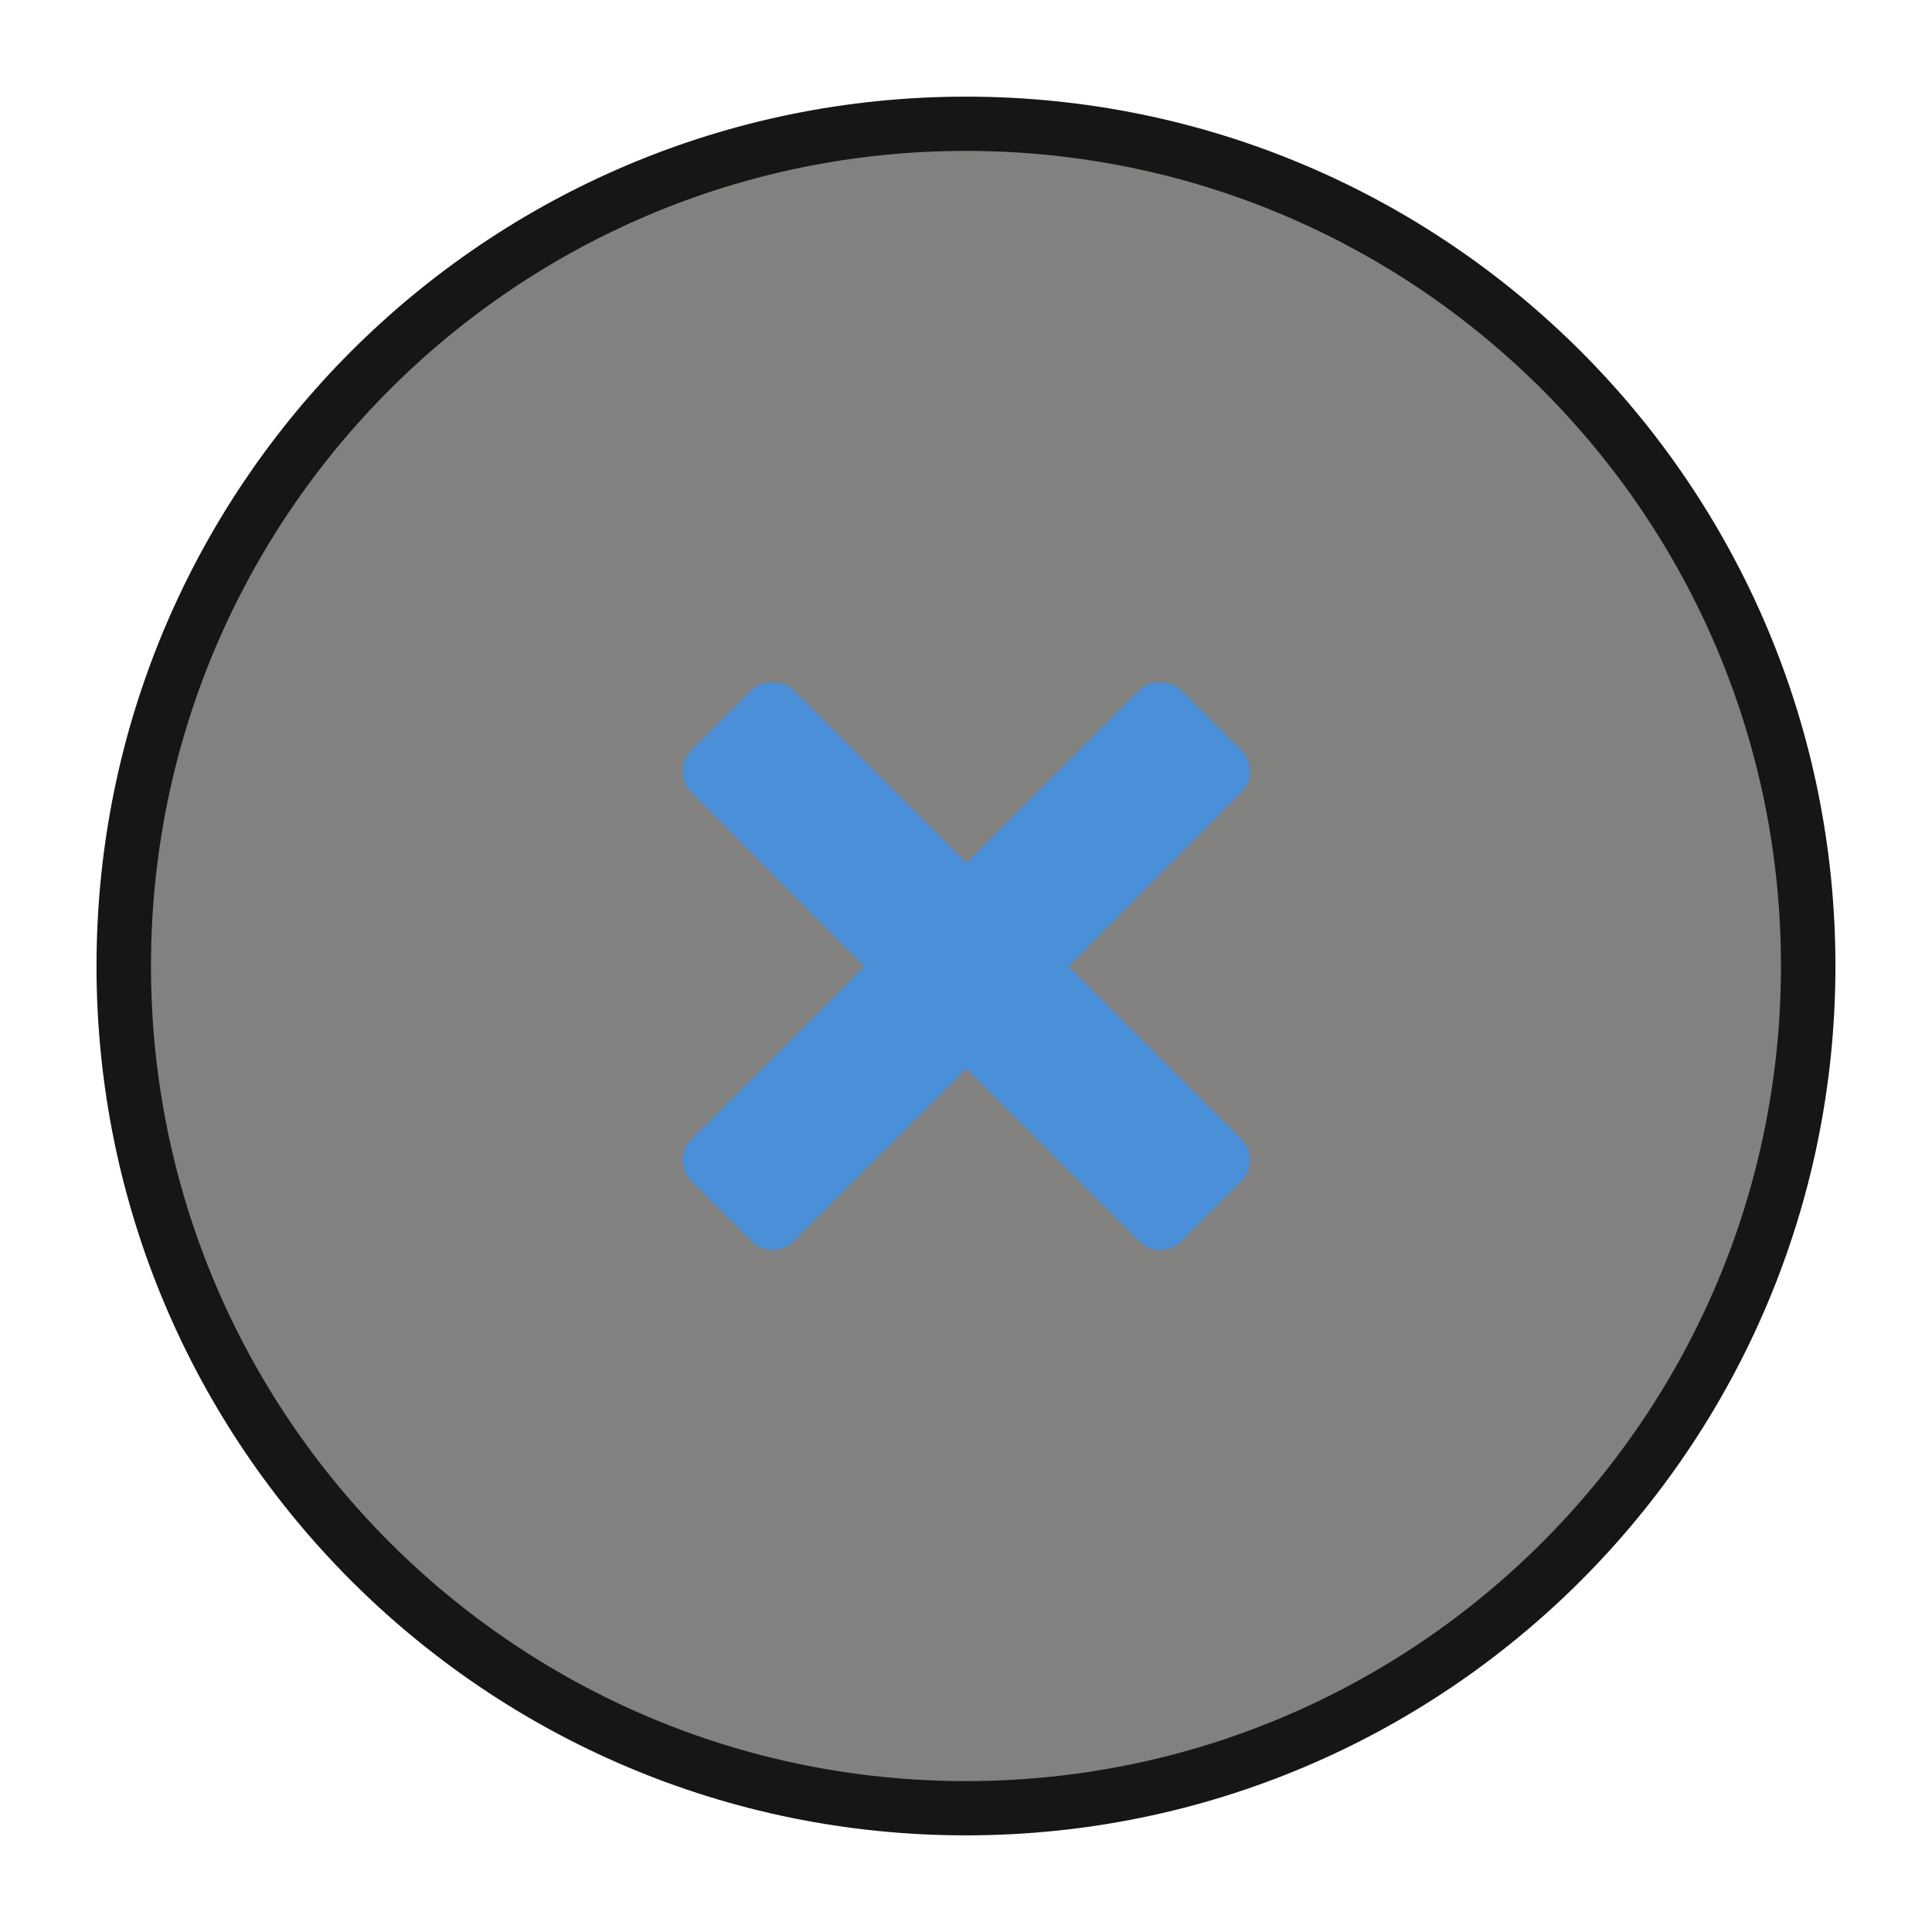
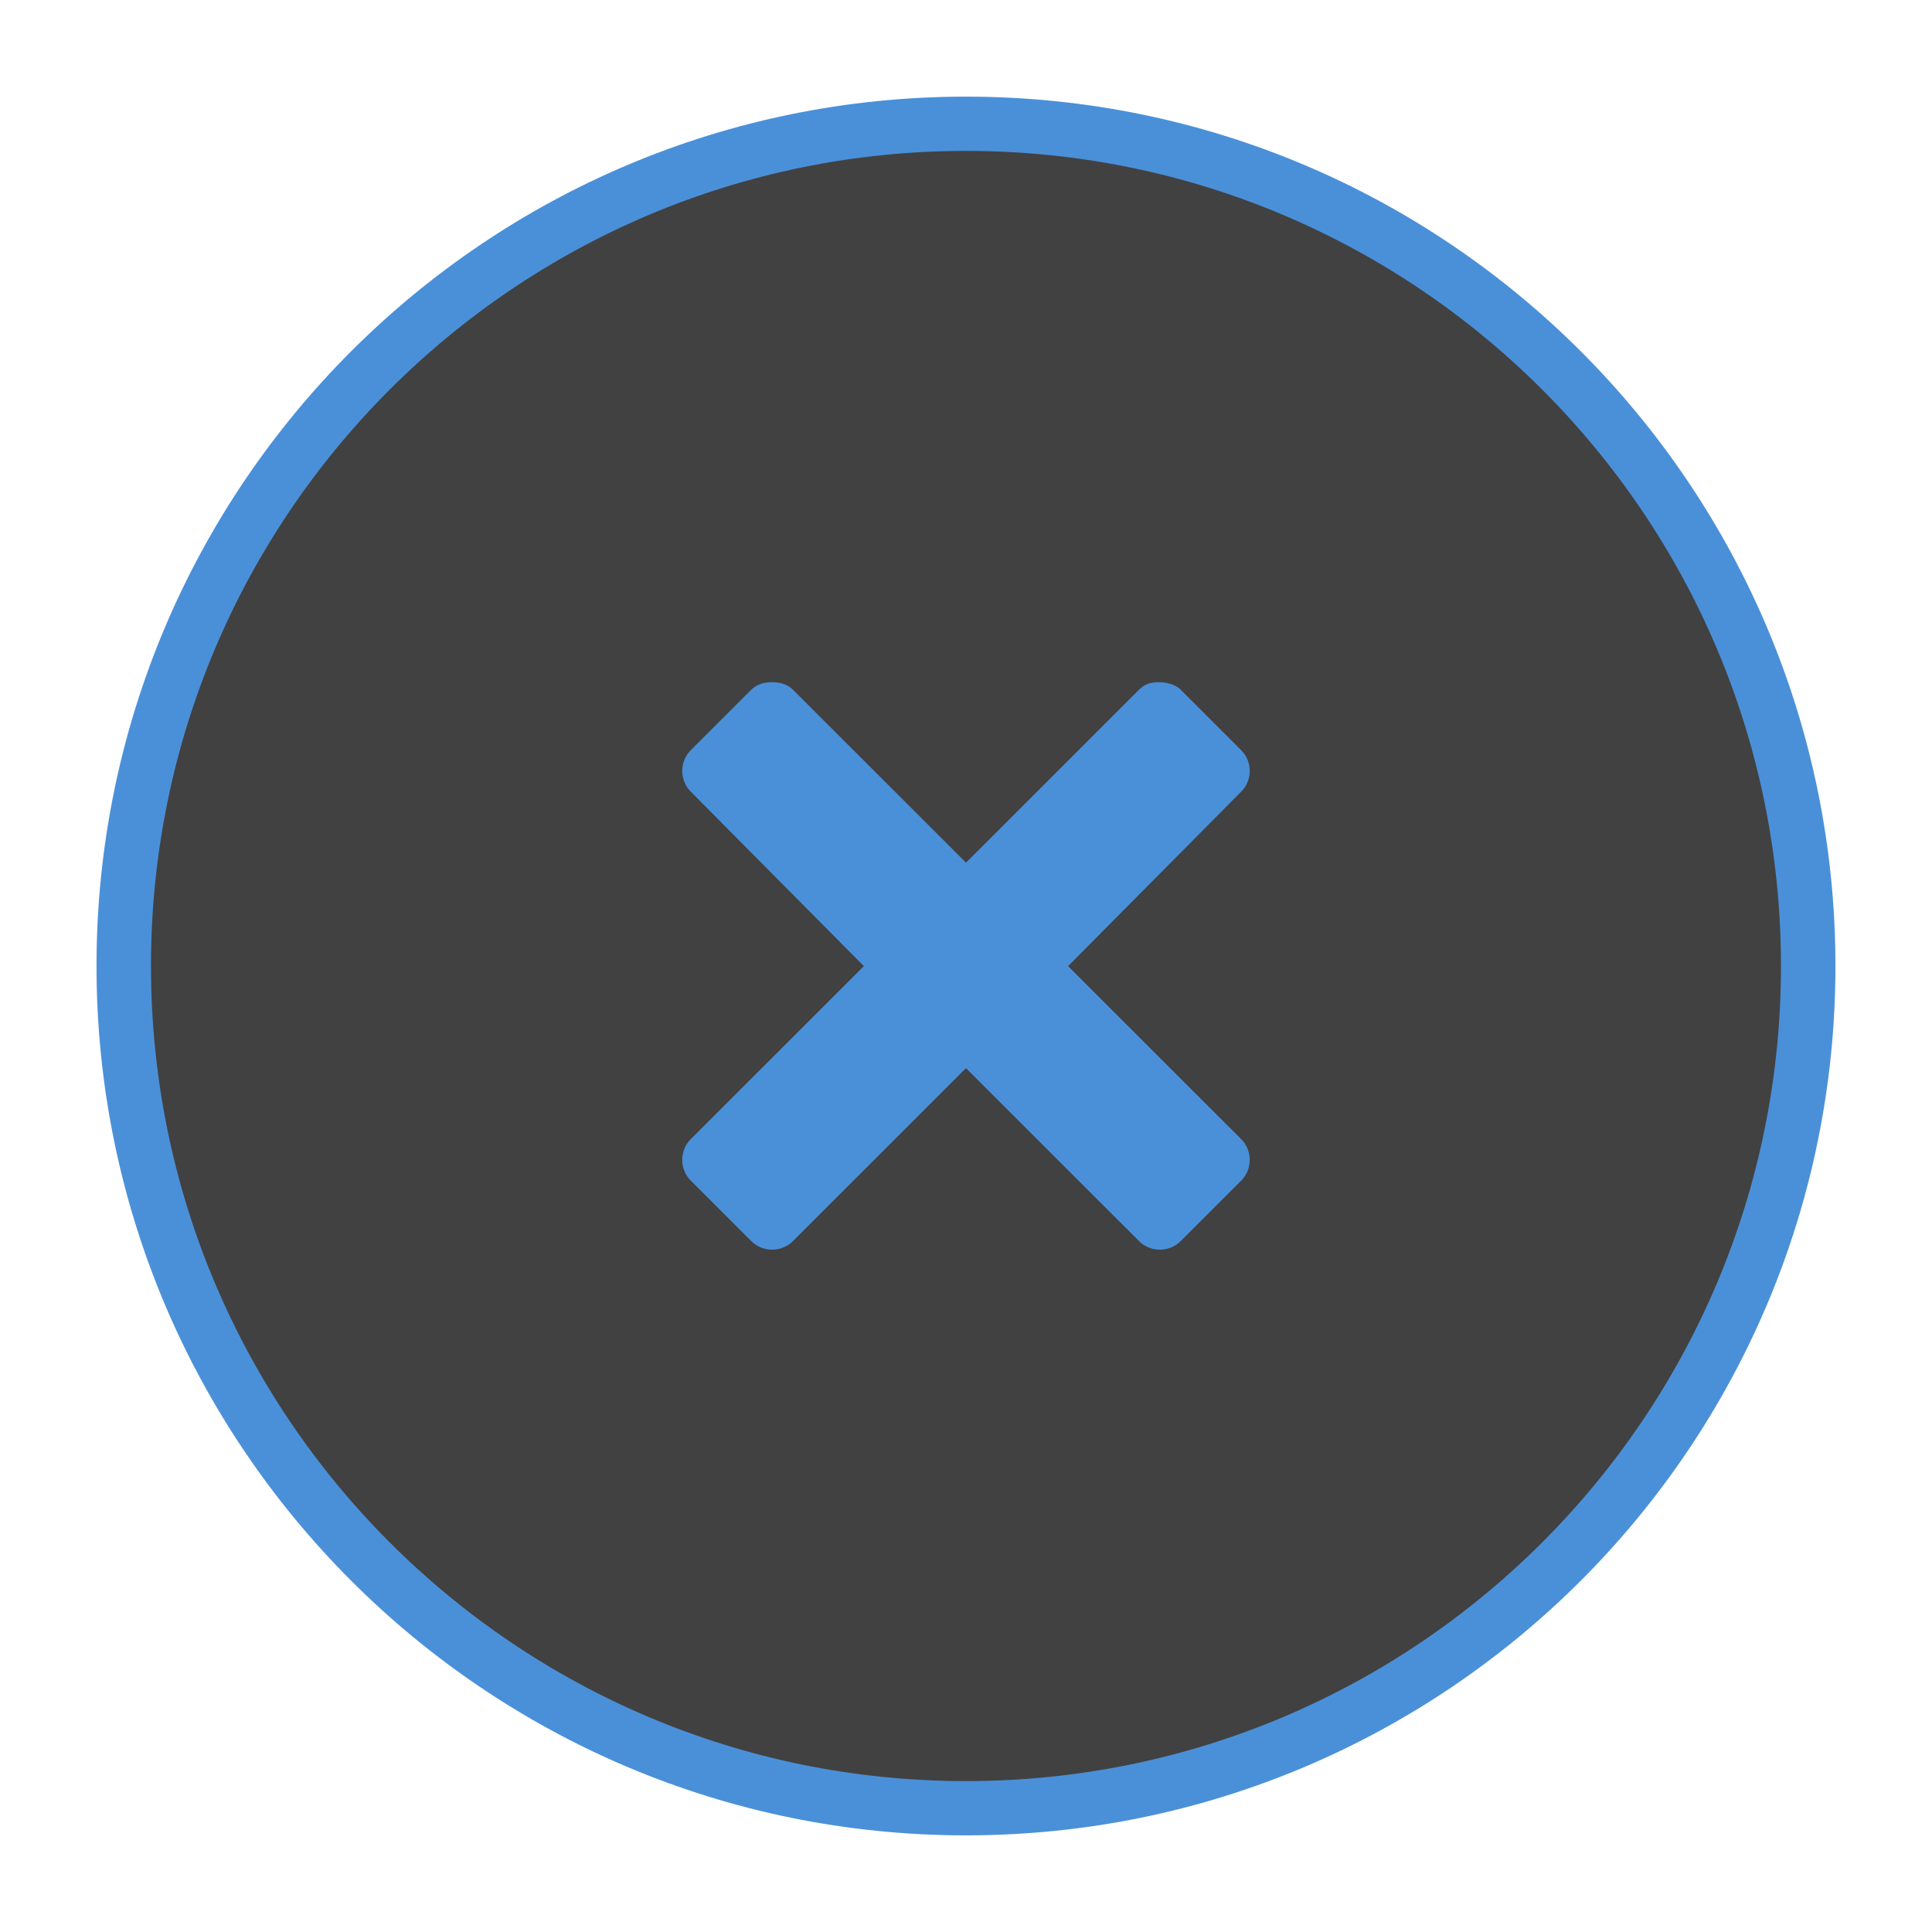
<svg xmlns="http://www.w3.org/2000/svg" width="40" height="40" id="svg3768" version="1.1">
  <defs id="defs3770" />
  <g id="layer1" transform="translate(0.09459827,-24.04049)">
-     <path style="fill:#2e2d2a;fill-opacity:0.6;fill-rule:nonzero;stroke:#161616;stroke-width:0.757;stroke-miterlimit:4;stroke-opacity:1;stroke-dasharray:none" id="path3776-9" d="M 29.545,11.75 A 11.705,11.75 0 0 1 17.841,23.5 11.705,11.75 0 0 1 6.136,11.75 11.705,11.75 0 0 1 17.841,0 11.705,11.75 0 0 1 29.545,11.75 Z" transform="matrix(1.489804,0,0,1.484041,-6.674063,26.60301)" />
+     <path style="fill:#000000;fill-opacity:0.745;fill-rule:nonzero;stroke:#4a90d9;stroke-width:0.757;stroke-miterlimit:4;stroke-opacity:1;stroke-dasharray:none" id="path3776-9" d="M 29.545,11.75 A 11.705,11.75 0 0 1 17.841,23.5 11.705,11.75 0 0 1 6.136,11.75 11.705,11.75 0 0 1 17.841,0 11.705,11.75 0 0 1 29.545,11.75 Z" transform="matrix(1.489804,0,0,1.484041,-6.674063,26.60301)" />
    <path style="color:#000000;fill:#4a90d9;fill-opacity:1;fill-rule:nonzero;stroke:none;stroke-width:4;marker:none;visibility:visible;display:inline;overflow:visible;enable-background:accumulate" d="m 15.891,38.165 c -0.153,0 -0.312,0.036 -0.429,0.153 l -1.256,1.255 c -0.234,0.234 -0.234,0.623 0,0.857 l 3.585,3.613 -3.585,3.583 c -0.234,0.234 -0.234,0.623 0,0.857 l 1.256,1.255 c 0.234,0.234 0.624,0.234 0.858,0 l 3.585,-3.583 3.585,3.583 c 0.234,0.234 0.624,0.234 0.858,0 l 1.256,-1.255 c 0.234,-0.234 0.234,-0.623 0,-0.857 l -3.585,-3.583 3.585,-3.613 c 0.234,-0.234 0.234,-0.623 0,-0.857 l -1.256,-1.255 c -0.117,-0.117 -0.307,-0.153 -0.46,-0.153 -0.153,0 -0.281,0.036 -0.398,0.153 l -3.585,3.583 -3.585,-3.583 c -0.117,-0.117 -0.276,-0.153 -0.429,-0.153 z" id="rect2987" />
  </g>
</svg>
